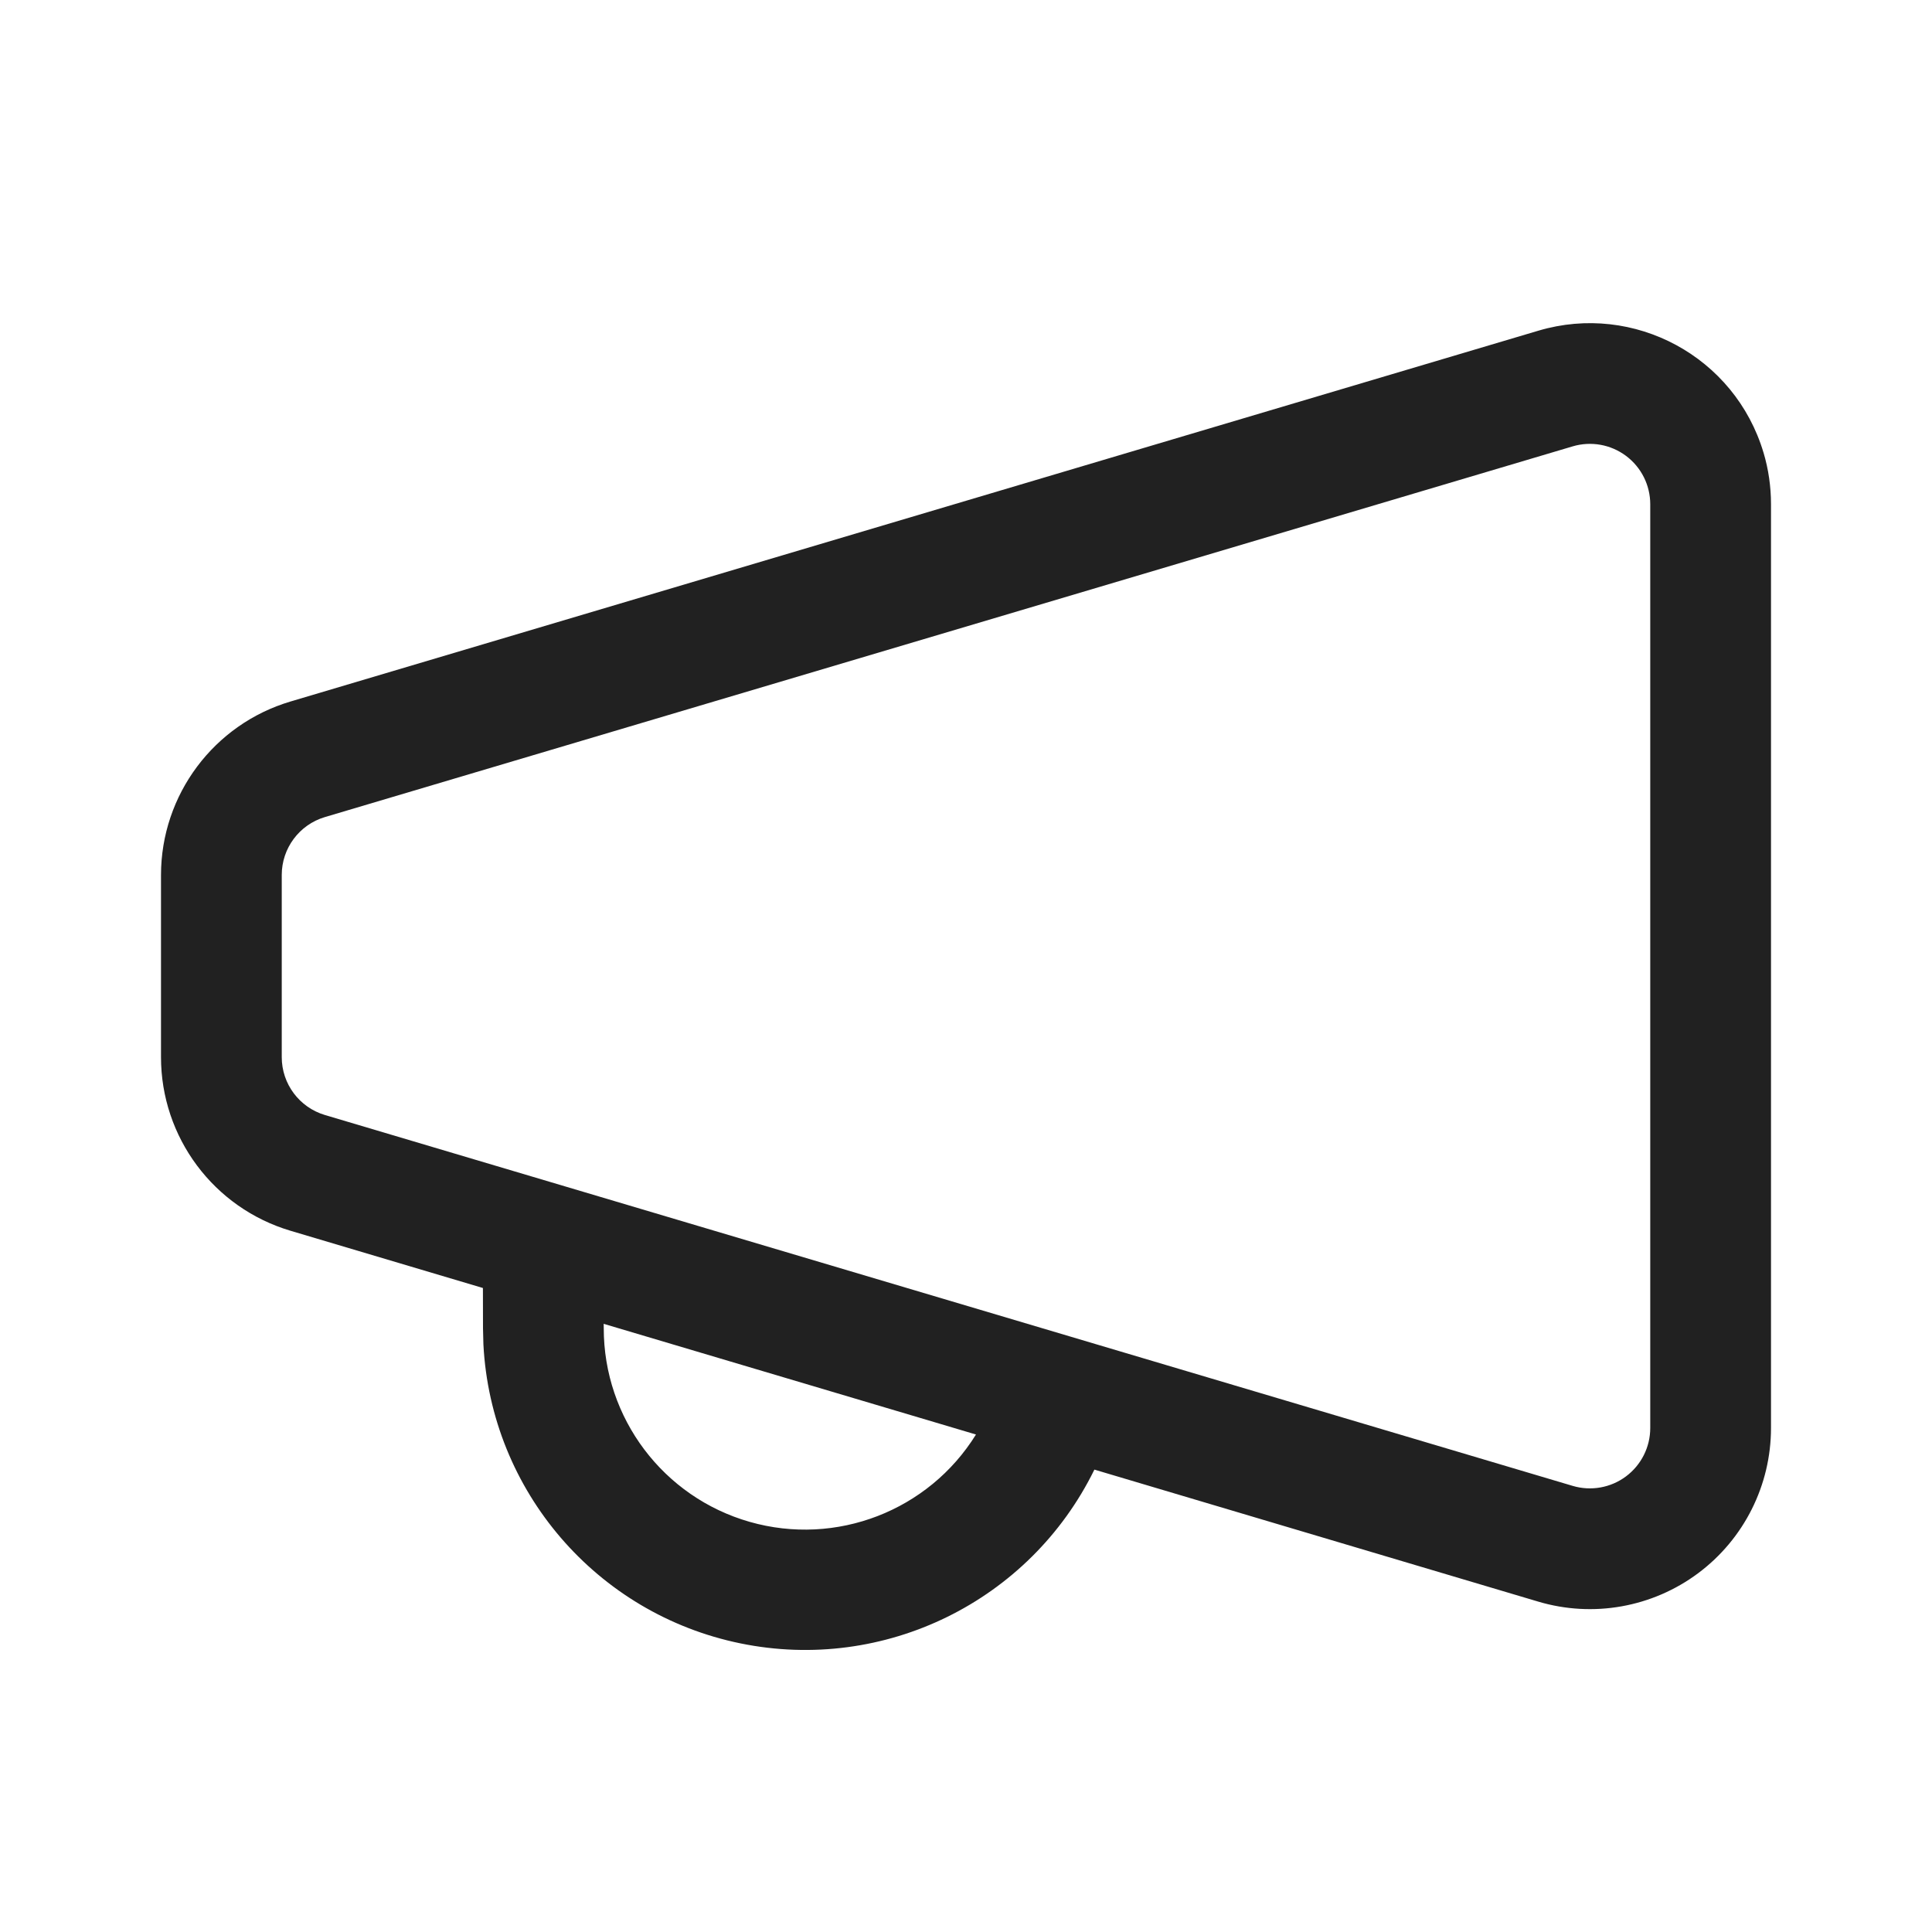
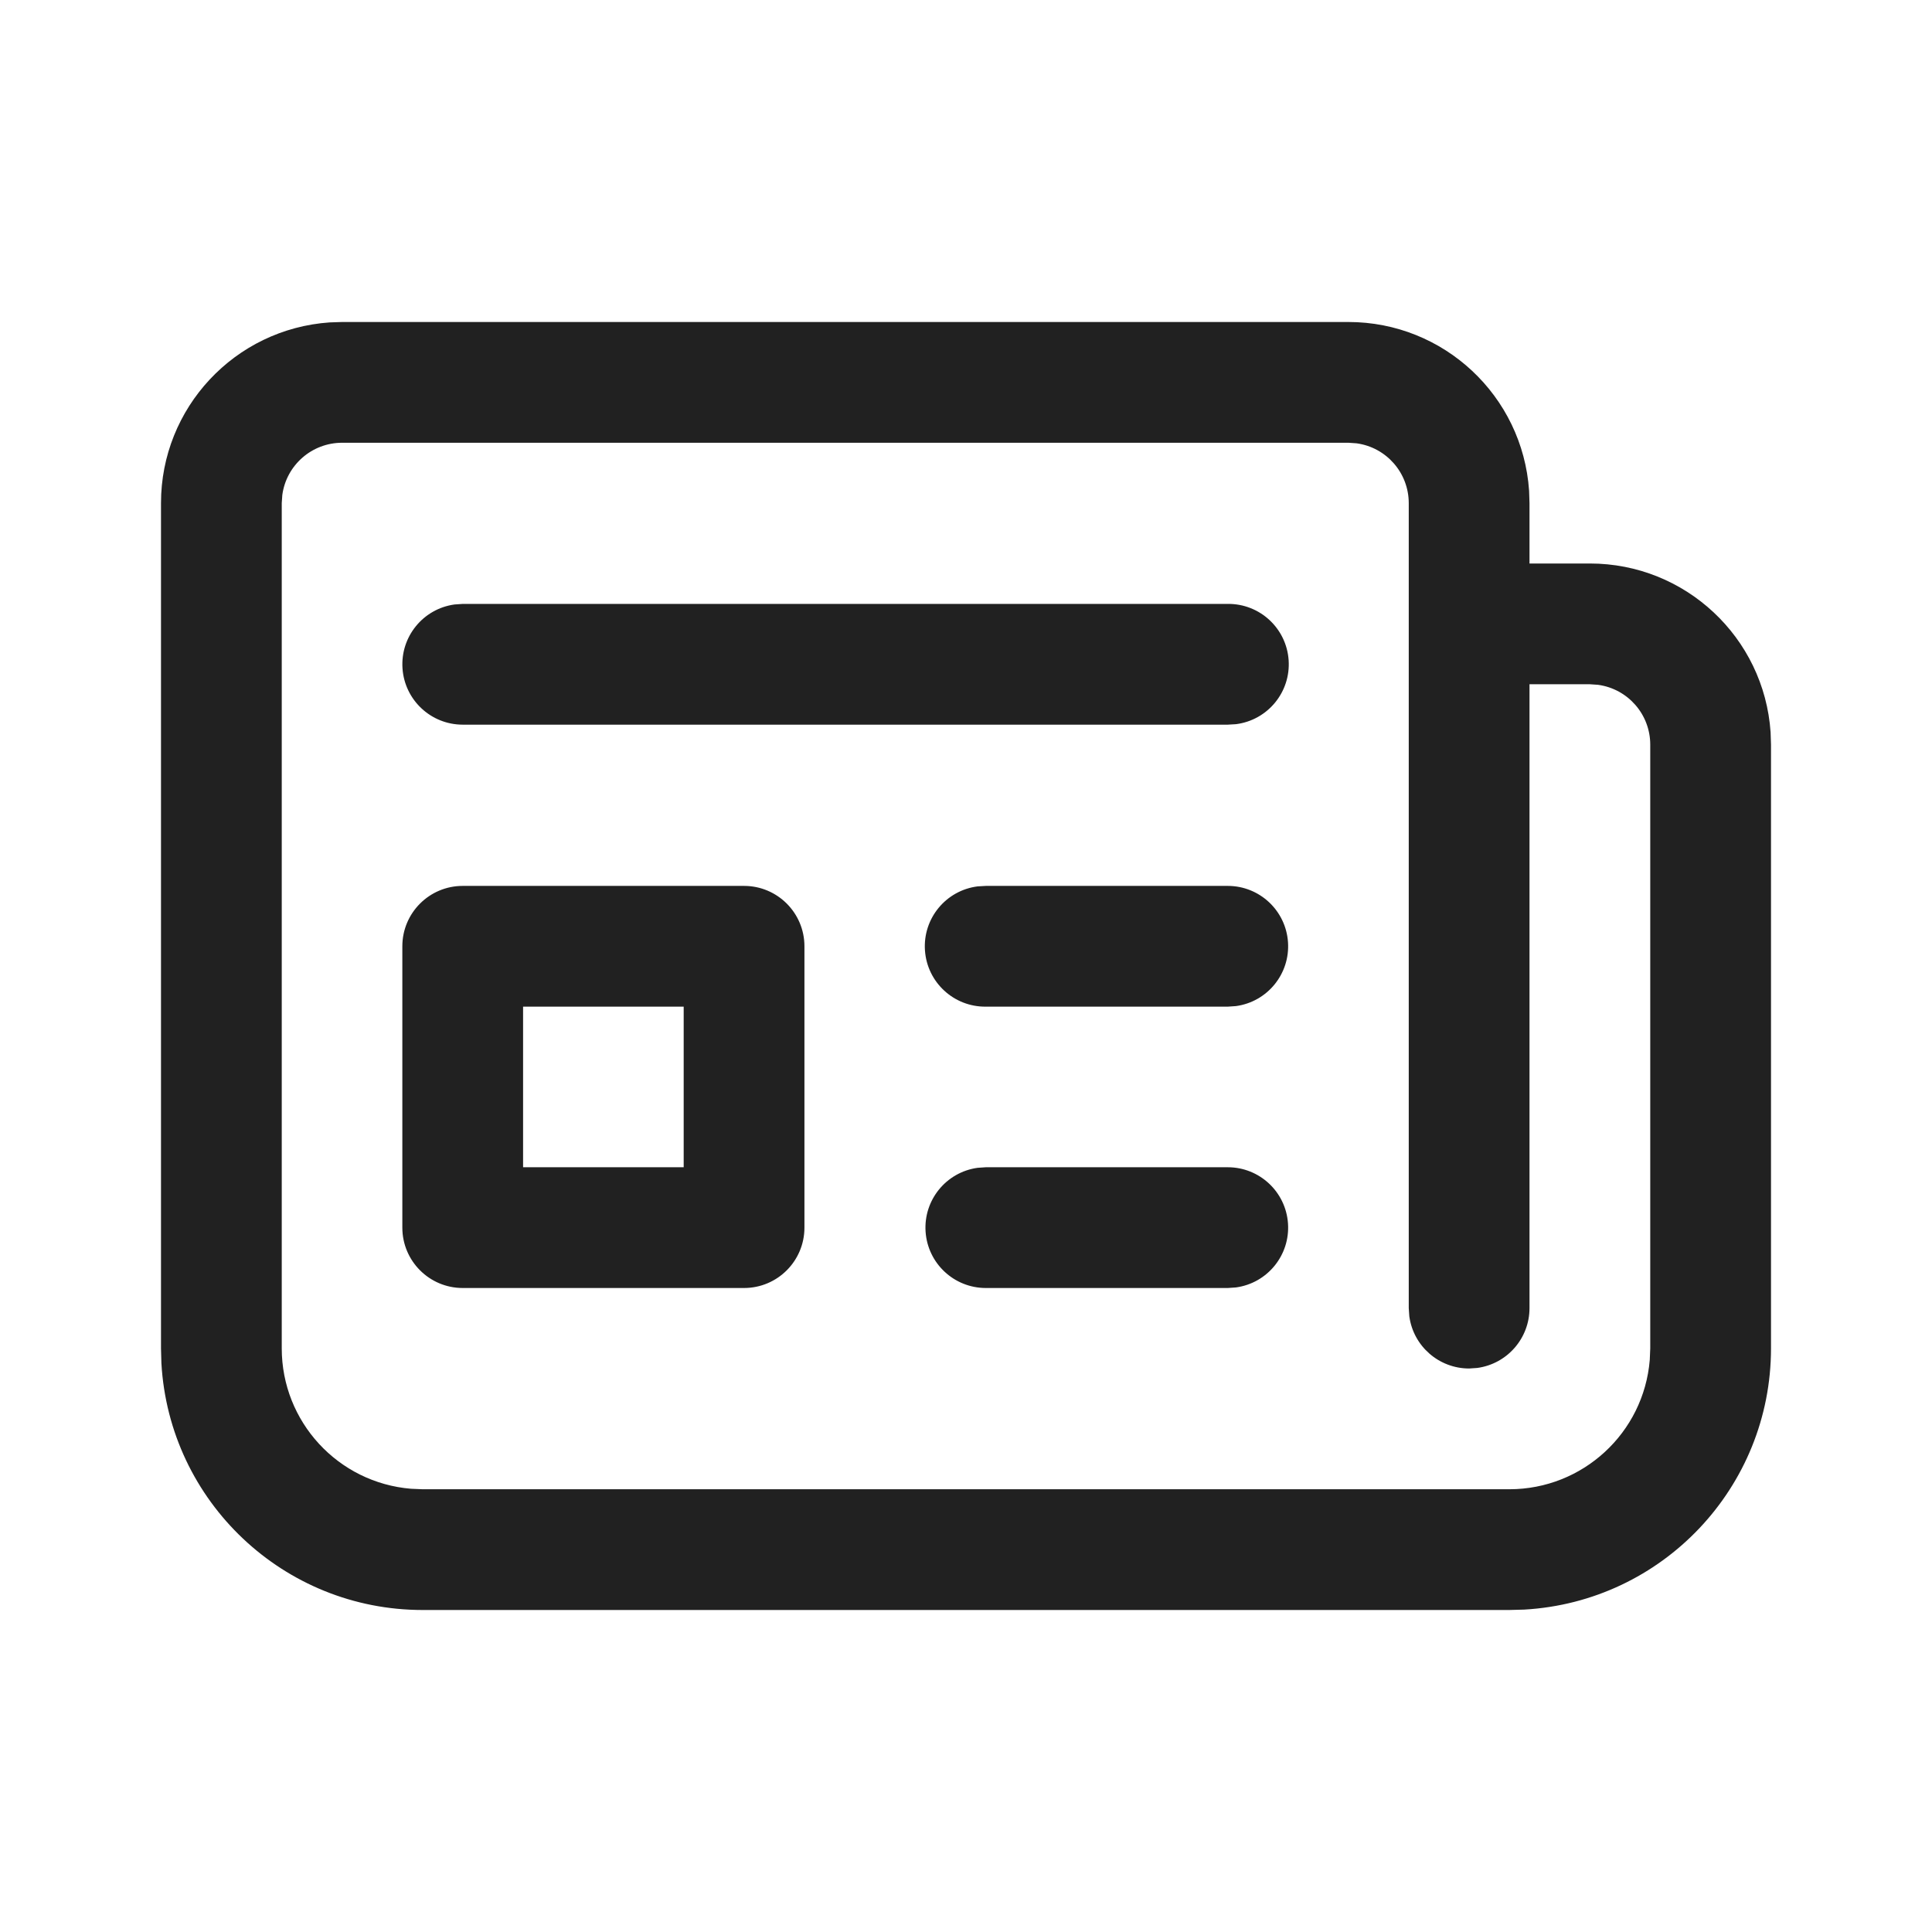
<svg xmlns="http://www.w3.org/2000/svg" width="24" height="24" fill="none" viewBox="0 0 24 24">
-   <path d="M21.907 5.622c.062.208.093.424.093.641V17.74a2.25 2.25 0 0 1-2.891 2.156l-5.514-1.64a4.002 4.002 0 0 1-7.59-1.556L6 16.5l-.001-.5-2.39-.711A2.25 2.25 0 0 1 2 13.131V10.87a2.25 2.25 0 0 1 1.61-2.156l15.5-4.606a2.25 2.25 0 0 1 2.797 1.515ZM7.499 16.445l.001.054a2.5 2.5 0 0 0 4.624 1.321l-4.625-1.375Zm12.037-10.9-15.5 4.605a.75.75 0 0 0-.536.72v2.261a.75.75 0 0 0 .536.72l15.5 4.607a.75.75 0 0 0 .964-.72V6.264a.75.75 0 0 0-.964-.719Z" fill="#212121" />
+   <path d="M18.75 20H5.25a3.25 3.25 0 0 1-3.245-3.066L2 16.75V6.25a2.25 2.25 0 0 1 2.096-2.245L4.25 4h12.5a2.25 2.25 0 0 1 2.245 2.096L19 6.25V7h.75a2.25 2.25 0 0 1 2.245 2.096L22 9.25v7.5a3.25 3.25 0 0 1-3.066 3.245L18.75 20H5.25h13.5Zm-13.5-1.5h13.5a1.75 1.75 0 0 0 1.744-1.607l.006-.143v-7.5a.75.75 0 0 0-.648-.743L19.75 8.5H19v7.75a.75.75 0 0 1-.648.743L18.25 17a.75.75 0 0 1-.743-.648l-.007-.102v-10a.75.75 0 0 0-.648-.743L16.75 5.5H4.25a.75.75 0 0 0-.743.648L3.5 6.25v10.5a1.75 1.75 0 0 0 1.606 1.744l.144.006h13.5-13.5Zm6.996-4h3.006a.75.75 0 0 1 .102 1.493l-.102.007h-3.006a.75.75 0 0 1-.102-1.493l.102-.007h3.006-3.006Zm-3.003-3.495a.75.75 0 0 1 .75.75v3.495a.75.75 0 0 1-.75.75H5.748a.75.75 0 0 1-.75-.75v-3.495a.75.75 0 0 1 .75-.75h3.495Zm-.75 1.5H6.498V14.5h1.995v-1.995Zm3.753-1.5h3.006a.75.75 0 0 1 .102 1.493l-.102.007h-3.006a.75.75 0 0 1-.102-1.494l.102-.006h3.006-3.006ZM5.748 7.502h9.504a.75.75 0 0 1 .102 1.494l-.102.006H5.748a.75.75 0 0 1-.102-1.493l.102-.007h9.504-9.504Z" fill="#212121" />
</svg>
